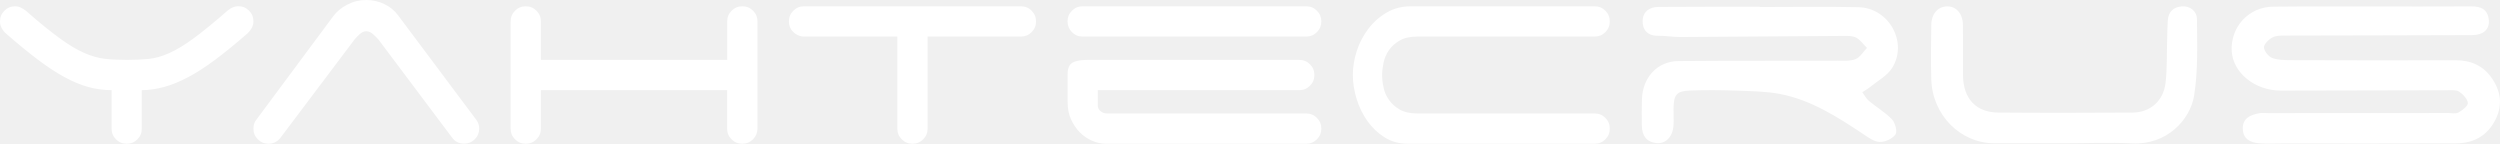
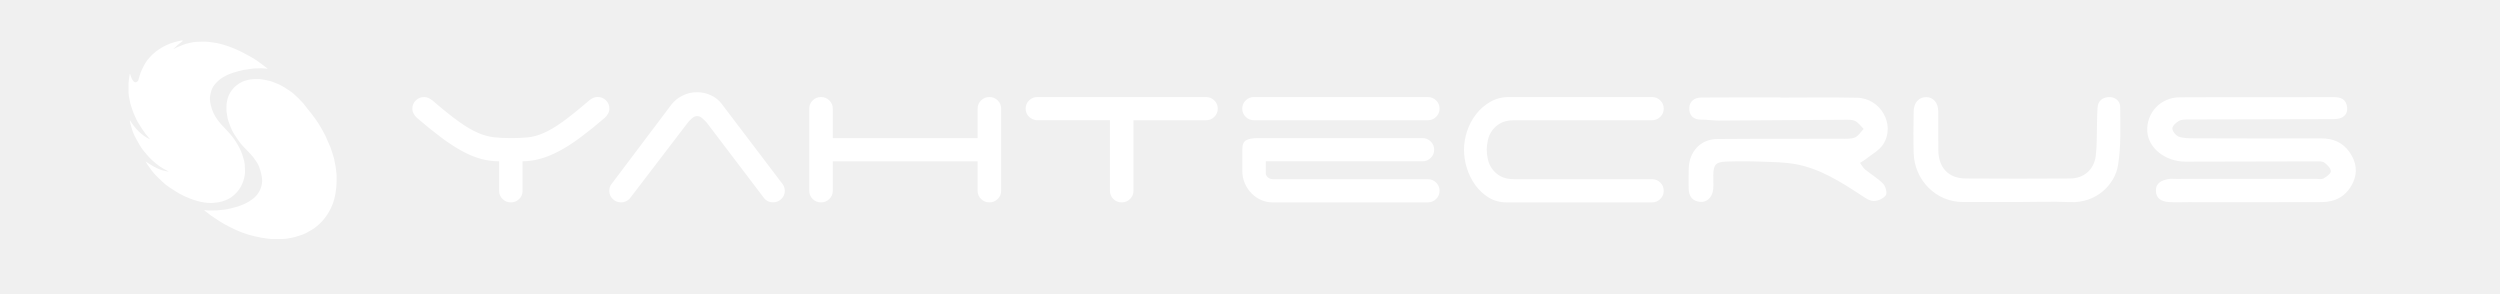
- <svg xmlns="http://www.w3.org/2000/svg" viewBox="0 0 2776 159.6">
-   <path d="M152.6 154.7c-3.3 3.3-7.2 4.9-11.9 4.9s-8.6-1.6-11.9-4.9c-3.3-3.3-4.9-7.2-4.9-11.9v-42.7c-8.9 0-17.5-1.2-25.9-3.5-8.4-2.3-17.2-6-26.4-11S52.5 74.1 42 66.2c-10.5-7.9-22.3-17.6-35.4-29-1.9-1.6-3.4-3.6-4.7-6C.6 28.8 0 26.4 0 23.8c0-4.7 1.6-8.6 4.9-11.9C8.2 8.6 12.1 7 16.8 7c2.3 0 4.4.5 6.3 1.4 1.9.9 3.7 2.1 5.6 3.5C43.6 25 56.2 35.2 66.3 42.5c10.1 7.4 19.2 12.8 27.3 16.3 8 3.5 15.7 5.7 22.9 6.5 7.2.8 15.4 1.2 24.5 1.2s17.2-.4 24.2-1.1c7-.7 14.5-2.8 22.4-6.3 7.9-3.5 17-8.9 27.1-16.3 10.1-7.4 22.8-17.7 38-31 4-3.3 7.9-4.9 11.9-4.9 4.7 0 8.6 1.6 11.9 4.9 3.3 3.3 4.9 7.2 4.9 11.9 0 2.6-.6 5-1.9 7.4-1.3 2.3-2.9 4.3-4.7 6C262 48.3 250.2 57.9 239.4 66c-10.7 8-20.8 14.6-30.3 19.6-9.5 5-18.4 8.7-27 11-8.5 2.3-16.7 3.5-24.7 3.5v42.7c.1 4.7-1.5 8.6-4.8 11.9zm158.6-1.4c-3.5 4.2-7.8 6.3-13 6.3-4.7 0-8.6-1.6-11.9-4.9-3.3-3.3-4.9-7.2-4.9-11.9 0-4.2 1.2-7.6 3.5-10.2l85-114.4c4-5.4 9.2-9.7 15.8-13.1 6.5-3.4 13.5-5.1 21-5.1 7 0 13.7 1.5 20 4.5 6.3 3 11.4 7.2 15.4 12.6l85.1 113.7c1.4 1.6 2.6 3.4 3.5 5.4.9 2 1.4 4.1 1.4 6.5 0 4.7-1.6 8.6-4.9 11.9-3.3 3.3-7.2 4.9-11.9 4.9-5.6 0-10-2.2-13.3-6.7L420.4 44.1c-1.6-1.9-3.7-3.9-6.1-6.1-2.5-2.2-5-3.3-7.5-3.3-2.6 0-5.1 1.1-7.5 3.3-2.4 2.2-4.4 4.3-5.8 6.1l-82.3 109.2zm524.9 1.4c-3.3 3.3-7.2 4.9-11.9 4.9s-8.6-1.6-11.9-4.9c-3.3-3.3-4.9-7.2-4.9-11.9v-42.7H600.6v42.7c0 4.7-1.6 8.6-4.9 11.9-3.3 3.3-7.2 4.9-11.9 4.9s-8.6-1.6-11.9-4.9c-3.3-3.3-4.9-7.2-4.9-11.9v-119c0-4.7 1.6-8.6 4.9-11.9 3.3-3.3 7.2-4.9 11.9-4.9s8.6 1.6 11.9 4.9c3.3 3.3 4.9 7.2 4.9 11.9v42.7h206.9V23.8c0-4.7 1.6-8.6 4.9-11.9 3.3-3.3 7.2-4.9 11.9-4.9s8.6 1.6 11.9 4.9c3.3 3.3 4.9 7.2 4.9 11.9v119c-.1 4.7-1.7 8.6-5 11.9zm309.4-142.8c3.3 3.3 4.9 7.2 4.9 11.9s-1.6 8.6-4.9 11.9c-3.3 3.3-7.2 4.9-11.9 4.9H1030v102.2c0 4.7-1.6 8.6-4.9 11.9-3.3 3.3-7.2 4.9-11.9 4.9s-8.6-1.6-11.9-4.9c-3.3-3.3-4.9-7.2-4.9-11.9V40.6h-105c-4.2-.5-7.8-2.3-10.9-5.4-3-3.1-4.5-6.9-4.5-11.4 0-4.7 1.6-8.6 4.9-11.9 3.3-3.3 7.2-4.9 11.9-4.9h240.8c4.7 0 8.7 1.6 11.9 4.9zm39.9 11.9c0-4.7 1.6-8.6 4.9-11.9 3.3-3.3 7.2-4.9 11.9-4.9h248.2c4.7 0 8.6 1.6 11.9 4.9 3.3 3.3 4.9 7.2 4.9 11.9s-1.6 8.6-4.9 11.9c-3.3 3.3-7.2 4.9-11.9 4.9h-248.2c-4.7 0-8.6-1.6-11.9-4.9-3.2-3.3-4.9-7.2-4.9-11.9zm42.7 135.8c-5.1 0-10.3-1.1-15.4-3.3-5.1-2.2-9.7-5.3-13.6-9.3-4-4-7.2-8.8-9.8-14.4-2.6-5.6-3.8-11.9-3.8-18.9V82.2c0-6.3 1.8-10.5 5.4-12.6 3.6-2.1 9.3-3.1 17-3.1h234.8c4.7 0 8.6 1.6 11.9 4.9 3.3 3.3 4.9 7.2 4.9 11.9s-1.6 8.6-4.9 11.9c-3.3 3.3-7.2 4.9-11.9 4.9H1219v17.2c0 2.3 1 4.4 3 6.1 2 1.8 4.6 2.6 7.9 2.6h220.5c4.7 0 8.6 1.6 11.9 4.9 3.3 3.3 4.9 7.2 4.9 11.9s-1.6 8.6-4.9 11.9c-3.3 3.3-7.2 4.9-11.9 4.9h-222.3zm274.1-76.3c0-8.9 1.5-17.8 4.4-26.8 2.9-9 7.2-17.1 12.8-24.5 5.6-7.4 12.4-13.4 20.3-18 7.9-4.7 16.9-7 27-7h204c4.7 0 8.6 1.6 11.9 4.9 3.3 3.3 4.9 7.2 4.9 11.9s-1.6 8.6-4.9 11.9c-3.3 3.3-7.2 4.9-11.9 4.9H1574c-8.2 0-14.8 1.5-19.8 4.4-5 2.9-9 6.5-11.9 10.7-2.9 4.2-4.9 8.8-6 13.8-1 5-1.6 9.6-1.6 13.8 0 4.2.5 8.8 1.6 13.8 1 5 3 9.6 6 13.8 2.9 4.2 6.9 7.8 11.9 10.7 5 2.9 11.6 4.4 19.8 4.4h196.7c4.7 0 8.6 1.6 11.9 4.9 3.3 3.3 4.9 7.2 4.9 11.9s-1.6 8.6-4.9 11.9c-3.3 3.3-7.2 4.9-11.9 4.9h-207.5c-9.6 0-18.1-2.3-25.6-7s-13.8-10.7-19.1-18c-5.2-7.3-9.3-15.6-12.1-24.7-2.8-9.1-4.2-18-4.2-26.6zM2634.1 7.2c36.6 0 73.3.1 109.9-.1 10.6-.1 18.5 3.1 19.6 15.2.9 10.4-6 16.7-19.3 16.7-68.7.3-137.3.3-206 .5-5 0-10.6-.2-14.8 2-4.2 2.2-9.6 7.3-9.6 11.1.1 4.1 5.1 10.2 9.2 11.8 6.5 2.4 14.1 2.3 21.2 2.4 60.7.2 121.3.3 182 .1 16.8-.1 30.7 5.6 40.5 19.7s12.4 29.4 4.5 45.6c-9.2 18.8-24.8 26.9-44.2 27-63.6.3-127.2.1-190.8.1-9.3 0-18.6.5-27.8-.2-9.5-.7-17.8-4.6-18.1-16.1-.3-11.7 8.3-15.2 17.3-17.1 3.6-.8 7.6-.3 11.3-.3 66.6 0 133.1 0 199.7-.1 3.8 0 8.2 1.1 11.2-.6 4.3-2.4 10.6-7.2 10.4-10.5-.3-4.5-5.4-9.7-9.6-12.6-3.1-2.1-8.1-1.6-12.3-1.6-61.9.1-123.8.3-185.7.4-28.8 0-53.1-19.6-54.6-43.7-1.6-26.9 18.9-49.3 46-49.5 36.7-.4 73.4-.1 110-.2zm-680.3.6c36.6 0 73.3-.6 109.9.2 33.7.7 55.1 39 37.4 67.3-5.5 8.9-16.1 14.4-24.5 21.3-2.7 2.2-5.8 3.9-8.7 5.8 2.4 3.3 4.3 7.1 7.3 9.6 8.5 7.1 18.3 12.8 25.8 20.7 3.5 3.7 6 13.7 3.7 16.7-3.6 4.8-11.5 8.4-17.5 8.2-6-.1-12.4-4.8-17.9-8.5-29.1-19.3-58.5-38.3-93.1-44.8-16-3-32.6-3.1-48.9-3.7-16.8-.6-33.7-.7-50.5-.1-15.2.6-18.3 4.5-18.5 20-.1 6.6.4 13.2-.1 19.7-1.1 11.9-8.8 19.7-18.8 18.7-11-1.1-16.2-8.3-16.3-19.5-.1-9.6-.2-19.2.1-28.9.6-24.3 17-42.5 40.5-42.7 59-.5 117.9-.2 176.9-.4 6.7 0 14 .6 19.9-1.8 5-2 8.4-8.1 12.6-12.4-4-3.9-7.4-9-12-11.4-4.2-2.2-9.8-1.9-14.8-1.9-60.2.3-120.4.9-180.6 1.2-8.4 0-16.7-1.5-25.1-1.4-11.3.1-17-6.8-16.6-16.9.3-9.8 7.6-15.1 17.4-15.1 18.5-.1 37.1-.2 55.6-.2h56.9v.3zm338 151.3h-77.1c-37.8 0-69-31.2-70.2-70.9-.6-20.1-.3-40.2 0-60.4.1-12.6 7.5-20.8 18-20.7 9.8.1 16.9 8 17.1 20.2.3 18.8-.1 37.6.1 56.4.3 25.8 14.4 41.1 39.2 41.3 49.7.4 99.4.3 149.1 0 19.5-.1 34.2-12.8 36.6-32.8 1.9-15.9 1.3-32.2 1.8-48.4.2-7 .2-14 .7-21 .6-9.9 6.5-15 15.5-15.7 9.4-.7 16.8 5.3 16.9 14.1.2 28.3 1.3 57-3.1 84.7-4.4 27.4-30.6 55.2-68.7 53.3-25.3-1.2-50.6-.1-75.9-.1z" fill="#fff" />
+ <svg xmlns="http://www.w3.org/2000/svg" width="230" height="27" fill="none">
+   <path d="M16.85 3.746a3.567 3.567 0 0 0-.187.14c-.116.09-.232.178-.342.273-.122.108-.232.222-.341.33-.007.007-.007.013-.02.039.117-.064.22-.134.33-.178.257-.108.508-.216.772-.305.232-.076.477-.114.715-.165a2.39 2.39 0 0 1 .322-.032c.29-.006.58-.025.87-.013.193.007.386.038.573.064.148.019.296.044.444.07.136.025.27.063.412.101.097.026.194.051.284.083.212.07.419.133.625.216.238.095.476.19.708.305.277.133.548.279.825.431.206.115.418.229.618.356.206.133.406.28.599.425.187.14.373.28.58.439h-.09c-.059-.007-.123-.02-.18-.026-.123-.006-.246-.019-.368-.019a9.11 9.11 0 0 0-.618.02c-.174.012-.342.044-.516.069-.16.025-.322.044-.483.07-.148.032-.296.07-.444.108a7.141 7.141 0 0 0-.502.146c-.265.095-.529.19-.767.336-.116.07-.245.121-.348.204-.16.127-.315.26-.45.406-.188.203-.348.432-.426.698-.032.121-.07.242-.09.369a1.45 1.45 0 0 0-.045.374c.013.197.032.4.084.597a3.6 3.6 0 0 0 .586 1.302c.116.159.238.311.367.457.18.204.373.4.554.597.16.172.322.35.47.534.122.158.232.323.341.495.136.216.265.432.374.66.084.165.148.35.213.527.064.184.116.375.167.565.026.108.039.223.051.33.013.204.026.407.026.61 0 .134-.006.273-.032.407a3.41 3.41 0 0 1-.341.99 2.884 2.884 0 0 1-.69.832c-.218.19-.463.337-.74.445a2.918 2.918 0 0 1-.65.184 7.883 7.883 0 0 1-.4.044c-.097.013-.2.026-.296.02a4.452 4.452 0 0 1-.58-.045 4.555 4.555 0 0 1-.663-.14 8.302 8.302 0 0 1-.793-.273 6.496 6.496 0 0 1-.798-.375c-.31-.171-.606-.368-.908-.565a5.722 5.722 0 0 1-.464-.336 2.365 2.365 0 0 1-.232-.21c-.2-.19-.406-.374-.6-.578a4.761 4.761 0 0 1-.373-.431 12.24 12.24 0 0 1-.425-.585 1.853 1.853 0 0 1-.148-.273c.65.432 1.301.845 2.132.921-.116-.057-.219-.102-.31-.159-.192-.108-.392-.21-.572-.343a7.98 7.98 0 0 1-.715-.59c-.161-.146-.303-.318-.451-.483a9.39 9.39 0 0 1-.322-.387c-.116-.159-.232-.318-.329-.49a16.267 16.267 0 0 1-.476-.863c-.084-.165-.142-.343-.207-.52-.051-.16-.096-.324-.141-.49a4.654 4.654 0 0 1-.071-.285.313.313 0 0 1 .006-.108c.464.743 1.037 1.365 1.849 1.753l-.077-.096a7.63 7.63 0 0 1-.677-.895c-.128-.21-.264-.413-.386-.622-.09-.153-.161-.318-.232-.477a6.323 6.323 0 0 1-.161-.368c-.058-.152-.11-.311-.161-.463-.039-.121-.084-.248-.116-.369a2.833 2.833 0 0 1-.07-.336 8.598 8.598 0 0 1-.072-.4 1.956 1.956 0 0 1-.025-.28c0-.28-.007-.565 0-.844.006-.19.038-.381.064-.572.013-.101.032-.203.051-.305h.02c.032.096.07.185.096.28.045.146.123.286.22.4.05.057.135.114.212.095.11-.025.206-.089.245-.21.07-.24.129-.488.219-.717.09-.235.212-.464.335-.692.083-.152.18-.305.29-.445.141-.177.302-.349.463-.508a4.55 4.55 0 0 1 .612-.476 4.879 4.879 0 0 1 1.385-.641c.206-.064.425-.102.638-.153.006 0 .006-.012.013-.012.07.031.115.031.16.031z" fill="#fff" />
+   <path d="M18.808 19.33c.128.012.244.031.354.031.27 0 .534.006.805-.006.213-.013.419-.038.631-.064.18-.025.354-.05.535-.095.232-.057.463-.12.695-.184.38-.115.741-.267 1.076-.47.232-.14.45-.299.638-.502a2.08 2.08 0 0 0 .483-.838 1.95 1.95 0 0 0 .09-.667 2.691 2.691 0 0 0-.064-.457 4.928 4.928 0 0 0-.168-.603 2.313 2.313 0 0 0-.322-.641c-.097-.121-.174-.255-.27-.381a3.567 3.567 0 0 0-.252-.293c-.148-.158-.303-.31-.45-.47-.155-.158-.316-.317-.451-.489-.18-.228-.342-.476-.503-.717a4.098 4.098 0 0 1-.296-.514 6.545 6.545 0 0 1-.238-.585 3.951 3.951 0 0 1-.162-.514c-.038-.152-.038-.317-.077-.47-.045-.21-.02-.419-.025-.635-.007-.21.038-.406.083-.61a2.415 2.415 0 0 1 .844-1.307c.18-.147.38-.26.586-.356.122-.057.258-.083.386-.12.374-.109.754-.109 1.14-.096.149.006.297.038.445.064.155.025.316.057.464.095.129.032.257.082.386.127.2.082.4.159.593.254.2.101.386.21.573.33.174.108.341.229.509.343.045.032.09.07.135.108.168.159.341.311.509.476.142.14.283.292.419.445.128.146.238.31.36.463.13.165.27.324.4.495a10 10 0 0 1 .386.521c.103.152.206.305.303.457.096.153.18.305.27.457.11.191.213.381.31.578.09.19.173.381.25.572.072.165.149.324.213.489.071.19.13.387.194.584.038.12.083.248.115.375.033.108.052.222.071.336.02.09.033.172.052.26.013.064.032.121.039.185.019.133.032.273.051.406.07.387.045.781.039 1.175 0 .235-.039.463-.065.698a4.848 4.848 0 0 1-.045.305c-.026.127-.058.248-.084.375a4.65 4.65 0 0 1-.444 1.13 4.746 4.746 0 0 1-.992 1.276c-.219.197-.45.381-.708.521-.168.089-.329.197-.496.28a4.034 4.034 0 0 1-.522.203 6.914 6.914 0 0 1-.515.158c-.11.032-.22.051-.329.07-.142.026-.283.057-.425.076-.103.013-.212.02-.322.026-.335 0-.676.006-1.011 0-.187-.006-.38-.038-.567-.064a3.281 3.281 0 0 1-.348-.05c-.116-.02-.225-.051-.335-.07-.103-.026-.212-.038-.315-.064-.187-.044-.367-.095-.554-.146a9.662 9.662 0 0 1-.606-.203c-.244-.095-.49-.197-.728-.311a17.099 17.099 0 0 1-.901-.457c-.27-.153-.535-.324-.793-.496a8.845 8.845 0 0 1-.508-.343c-.13-.095-.252-.196-.38-.298l-.155-.114c.013-.013.006-.026-.006-.045zm28.958-1.023a1.04 1.04 0 0 1-.766.311c-.303 0-.554-.101-.767-.311a1.014 1.014 0 0 1-.315-.756V14.84a6.365 6.365 0 0 1-1.669-.222 8.114 8.114 0 0 1-1.7-.699c-.593-.317-1.23-.73-1.907-1.232a42.116 42.116 0 0 1-2.28-1.841 1.288 1.288 0 0 1-.302-.381.932.932 0 0 1-.123-.47c0-.299.103-.546.316-.756.212-.21.464-.31.766-.31.148 0 .284.03.406.088.123.057.238.133.36.222.96.832 1.772 1.48 2.423 1.943.65.47 1.236.813 1.758 1.035a5.23 5.23 0 0 0 1.475.413c.464.05.992.076 1.578.076.586 0 1.108-.025 1.559-.07.45-.044.934-.177 1.442-.4.51-.222 1.095-.565 1.746-1.035.65-.47 1.468-1.124 2.448-1.968.257-.21.508-.311.766-.311.303 0 .554.101.767.31.212.21.315.458.315.757a.948.948 0 0 1-.122.47 1.62 1.62 0 0 1-.303.38 39.244 39.244 0 0 1-2.28 1.836c-.69.508-1.34.927-1.952 1.244-.612.318-1.185.553-1.739.699a6.16 6.16 0 0 1-1.59.222v2.711a.998.998 0 0 1-.31.756zm10.209-.089a1.05 1.05 0 0 1-.837.4c-.303 0-.554-.102-.767-.311a1.014 1.014 0 0 1-.315-.756c0-.266.077-.482.225-.647l5.475-7.265a2.855 2.855 0 0 1 1.017-.832c.42-.216.87-.323 1.353-.323.451 0 .882.095 1.288.285.406.19.735.457.992.8l5.481 7.22c.09.102.168.216.226.343a.97.97 0 0 1 .09.413c0 .298-.103.546-.316.755a1.04 1.04 0 0 1-.766.312c-.36 0-.644-.14-.857-.426l-5.249-6.909a4.496 4.496 0 0 0-.393-.387c-.161-.14-.322-.21-.483-.21-.167 0-.328.07-.483.21-.155.14-.283.273-.374.387l-5.307 6.941zm33.815.089c-.213.21-.464.311-.766.311-.303 0-.554-.102-.767-.311a1.013 1.013 0 0 1-.316-.756V14.84H76.615v2.711c0 .299-.103.546-.316.756-.212.21-.463.311-.766.311s-.554-.102-.766-.311a1.013 1.013 0 0 1-.316-.756V9.995c0-.299.103-.546.316-.756.212-.21.463-.311.766-.311s.554.102.766.311c.213.21.316.457.316.756v2.711h13.327V9.995c0-.299.103-.546.315-.756.213-.21.464-.311.767-.311.302 0 .553.102.766.311.213.21.316.457.316.756v7.556c0 .299-.103.553-.316.756zm19.928-9.067c.213.209.316.456.316.755 0 .298-.103.546-.316.755a1.04 1.04 0 0 1-.766.312h-6.673v6.49c0 .298-.103.545-.316.755a1.04 1.04 0 0 1-.766.311 1.04 1.04 0 0 1-.766-.311 1.012 1.012 0 0 1-.316-.756v-6.49h-6.763a1.168 1.168 0 0 1-.702-.342.994.994 0 0 1-.29-.724c0-.299.103-.546.316-.756.212-.21.463-.311.766-.311h15.51c.303 0 .554.108.766.311zm2.57.755c0-.299.103-.546.316-.756a1.04 1.04 0 0 1 .766-.311h15.987c.303 0 .554.102.766.311.213.21.316.457.316.756 0 .298-.103.546-.316.755a1.04 1.04 0 0 1-.766.312H115.37c-.302 0-.554-.102-.766-.312a1.002 1.002 0 0 1-.316-.755zm2.751 8.623c-.329 0-.664-.07-.992-.21a2.715 2.715 0 0 1-.876-.59 3.148 3.148 0 0 1-.632-.915 2.788 2.788 0 0 1-.244-1.2v-2c0-.4.116-.667.348-.8.231-.133.599-.197 1.094-.197h15.124c.303 0 .554.102.766.311.213.21.316.458.316.756s-.103.546-.316.756a1.04 1.04 0 0 1-.766.31h-14.409v1.093c0 .146.065.28.194.387.128.115.296.165.508.165h14.203c.303 0 .554.102.766.312.213.21.316.457.316.755 0 .299-.103.546-.316.756a1.04 1.04 0 0 1-.766.311h-14.318zm17.648-4.845c0-.565.096-1.13.283-1.702a5.172 5.172 0 0 1 .825-1.556c.36-.47.798-.85 1.307-1.143.509-.298 1.089-.444 1.739-.444h13.14c.302 0 .554.102.766.311.213.21.316.457.316.756 0 .298-.103.546-.316.755-.212.21-.464.312-.766.312h-12.67c-.528 0-.953.095-1.275.279a2.324 2.324 0 0 0-1.153 1.556c-.064.317-.103.61-.103.876 0 .267.032.559.103.876a2.324 2.324 0 0 0 1.153 1.556c.322.184.747.28 1.275.28h12.67c.302 0 .554.101.766.31.213.21.316.458.316.756 0 .299-.103.546-.316.756a1.04 1.04 0 0 1-.766.311h-13.372c-.618 0-1.166-.146-1.649-.444a4.371 4.371 0 0 1-1.23-1.143 5.424 5.424 0 0 1-.779-1.569 5.828 5.828 0 0 1-.264-1.689zm72.911-4.833c2.358 0 4.722.007 7.079-.006.683-.006 1.192.197 1.262.966.058.66-.386 1.06-1.243 1.06-4.425.019-8.843.019-13.268.032-.322 0-.683-.013-.953.127-.271.14-.619.463-.619.705.007.26.329.647.593.749.419.152.908.146 1.365.152 3.91.013 7.813.02 11.723.007 1.082-.007 1.977.355 2.609 1.25.631.896.798 1.867.289 2.896-.592 1.194-1.597 1.708-2.847 1.715-4.096.019-8.192.006-12.289.006-.599 0-1.198.032-1.791-.013-.611-.044-1.146-.292-1.165-1.022-.02-.743.534-.965 1.114-1.086.232-.05.489-.019.728-.019 4.289 0 8.573 0 12.862-.006.245 0 .529.07.722-.038.277-.153.683-.458.67-.667-.02-.286-.348-.616-.619-.8-.199-.134-.521-.102-.792-.102-3.987.006-7.974.02-11.961.026-1.855 0-3.42-1.245-3.517-2.775-.103-1.708 1.218-3.13 2.963-3.144 2.364-.019 4.722-.006 7.085-.012zm-43.824.039c2.358 0 4.721-.038 7.079.013 2.17.044 3.549 2.476 2.409 4.273-.355.565-1.037.915-1.578 1.353-.174.14-.374.247-.561.368.155.21.277.45.47.61.548.45 1.179.812 1.662 1.314.226.235.387.87.239 1.06-.232.305-.741.534-1.128.521-.386-.006-.798-.305-1.153-.54-1.874-1.225-3.768-2.432-5.996-2.844-1.031-.19-2.1-.197-3.15-.235a46.277 46.277 0 0 0-3.252-.007c-.979.038-1.179.286-1.192 1.27-.006.42.026.838-.006 1.251-.071.756-.567 1.251-1.211 1.188-.709-.07-1.044-.527-1.05-1.239-.007-.61-.013-1.219.006-1.835.039-1.543 1.095-2.698 2.609-2.711 3.8-.032 7.594-.013 11.394-.025.431 0 .902.038 1.282-.115.322-.127.541-.514.811-.787-.257-.248-.476-.572-.773-.724-.27-.14-.631-.12-.953-.12-3.877.018-7.755.056-11.632.075-.541 0-1.076-.095-1.617-.088-.728.006-1.095-.432-1.069-1.074.019-.622.489-.958 1.121-.958a672.79 672.79 0 0 1 3.581-.013h3.665v.019h-.007zm21.771 9.607h-4.966c-2.435 0-4.445-1.98-4.522-4.502-.039-1.276-.019-2.553 0-3.835.006-.8.483-1.321 1.159-1.315.632.007 1.089.508 1.102 1.283.019 1.194-.007 2.388.006 3.581.02 1.639.928 2.61 2.525 2.623 3.201.025 6.402.019 9.604 0 1.256-.006 2.202-.813 2.357-2.083.122-1.01.084-2.045.116-3.073.013-.445.013-.89.045-1.334.039-.628.419-.952.998-.997.606-.044 1.082.337 1.089.896.013 1.797.084 3.62-.2 5.378-.283 1.74-1.971 3.505-4.425 3.385-1.629-.07-3.259-.007-4.888-.007z" fill="#fff" />
</svg>
